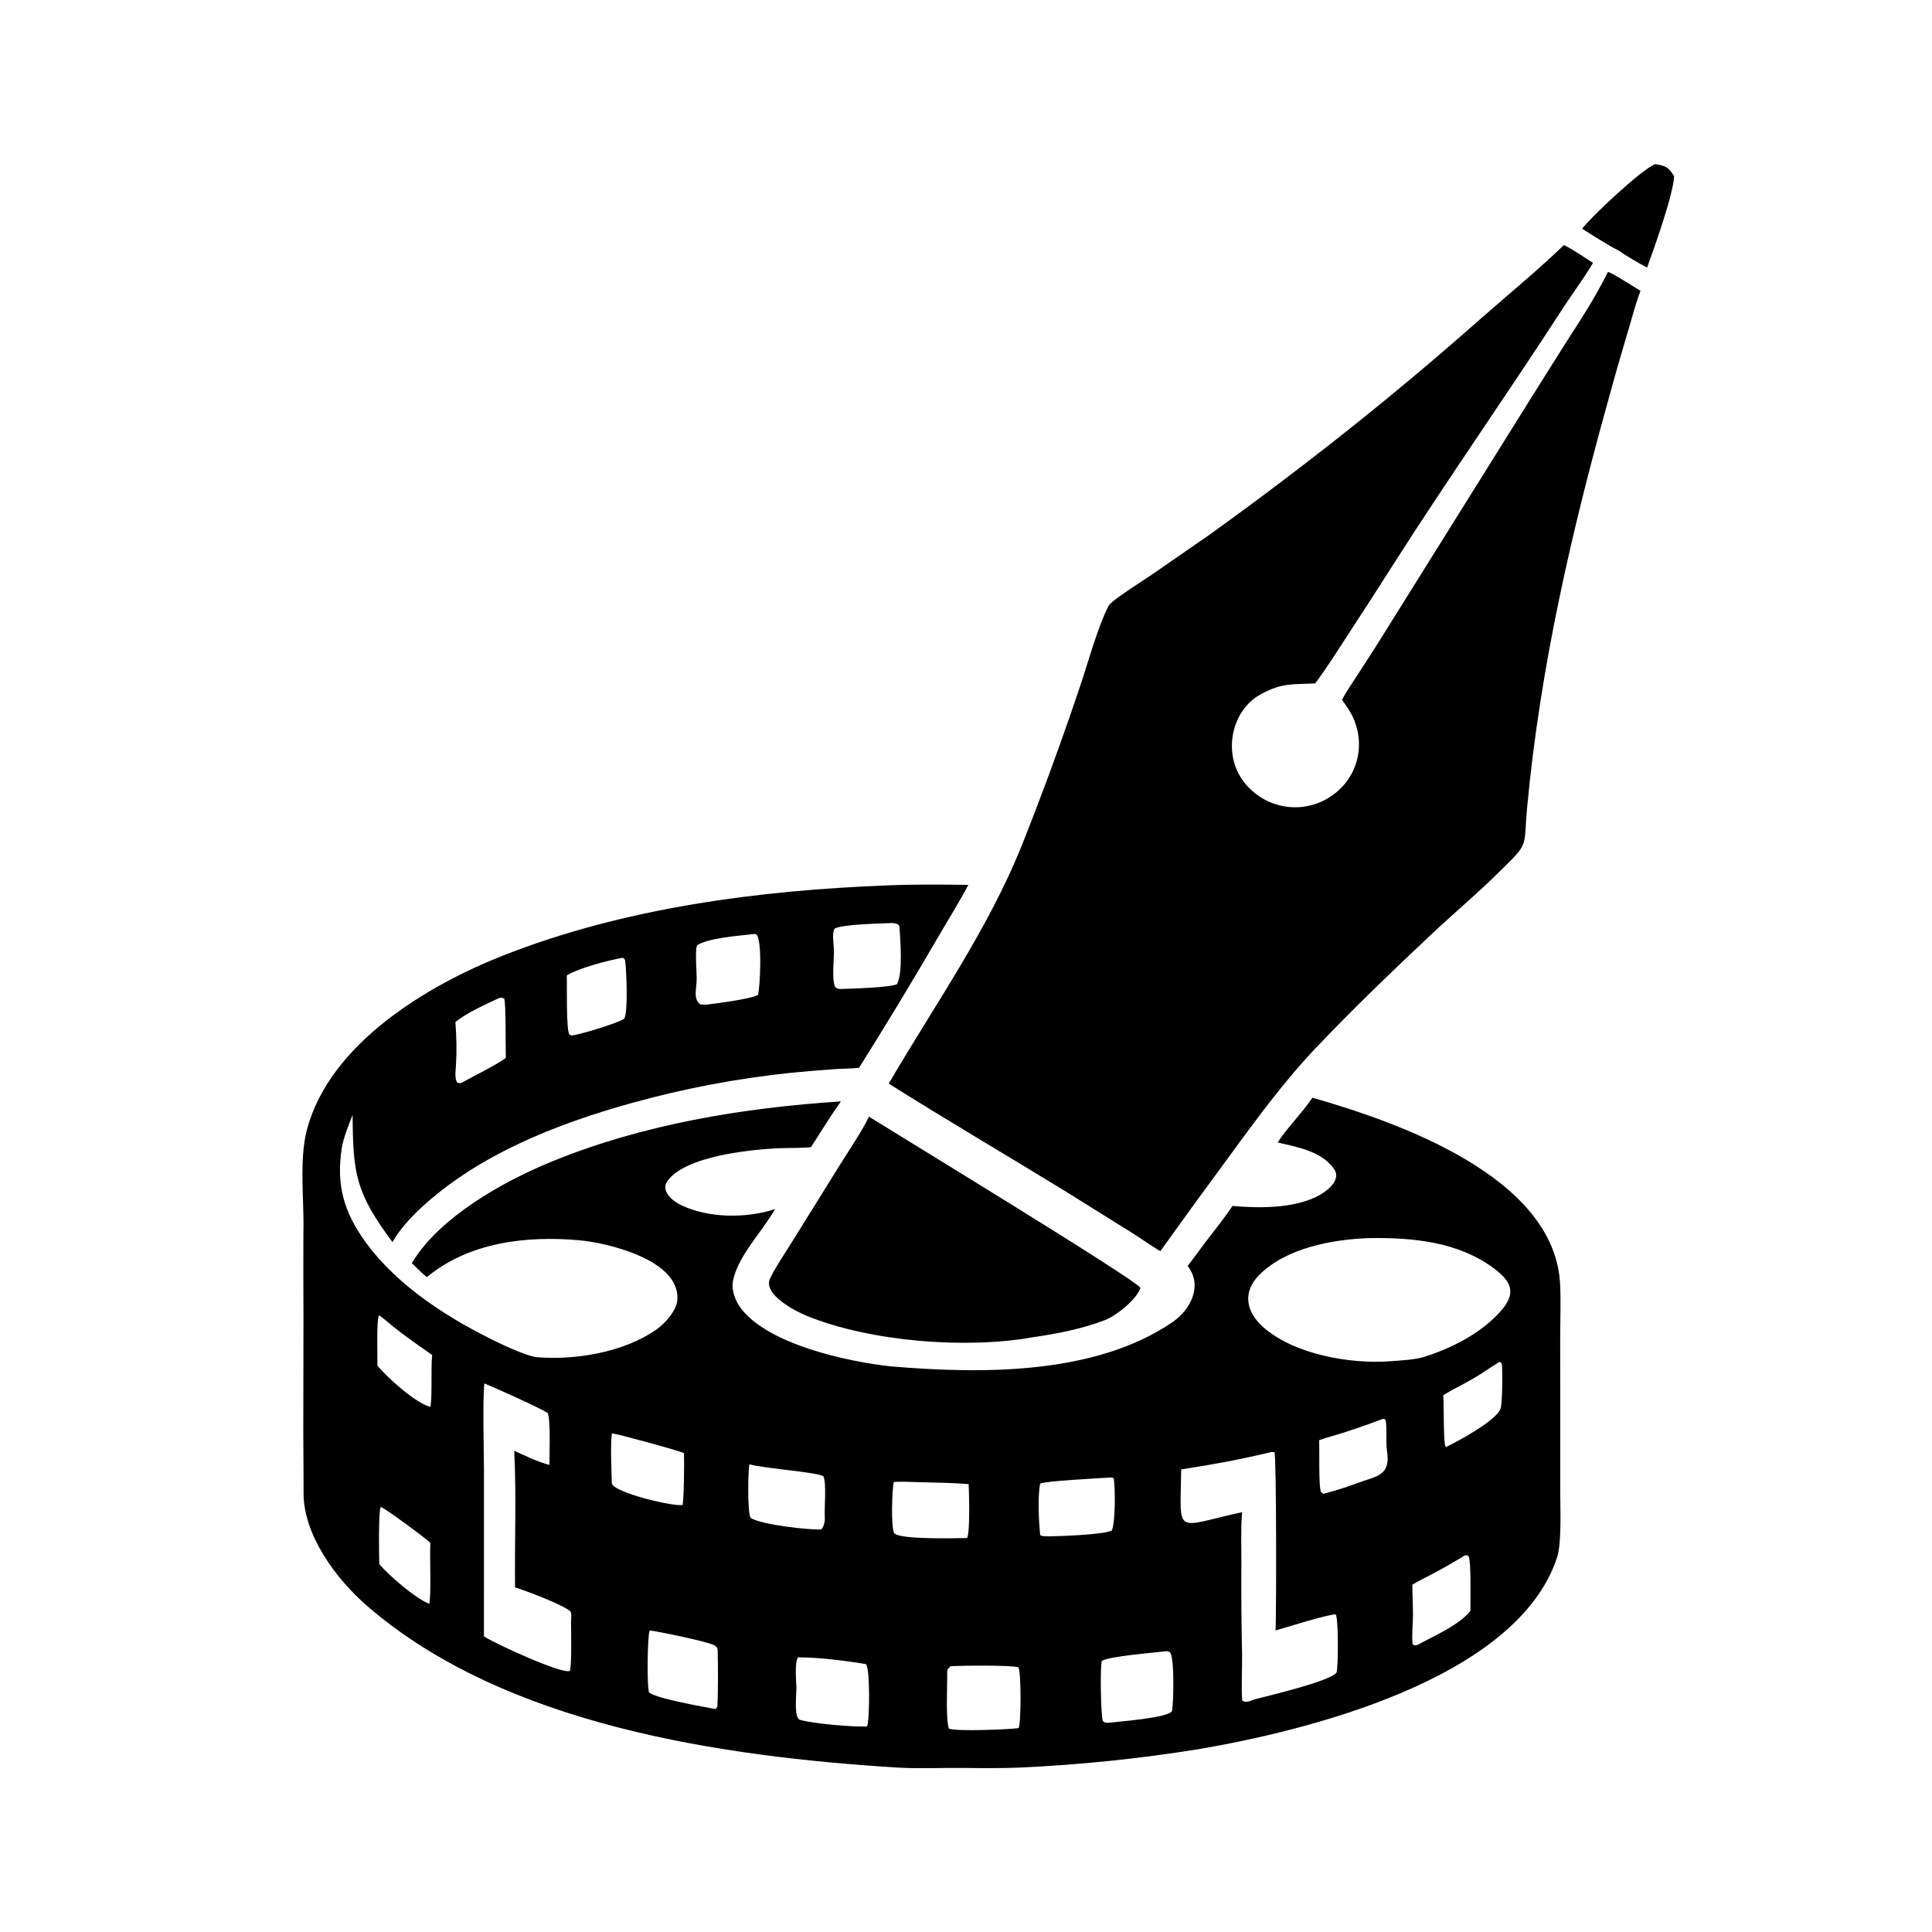
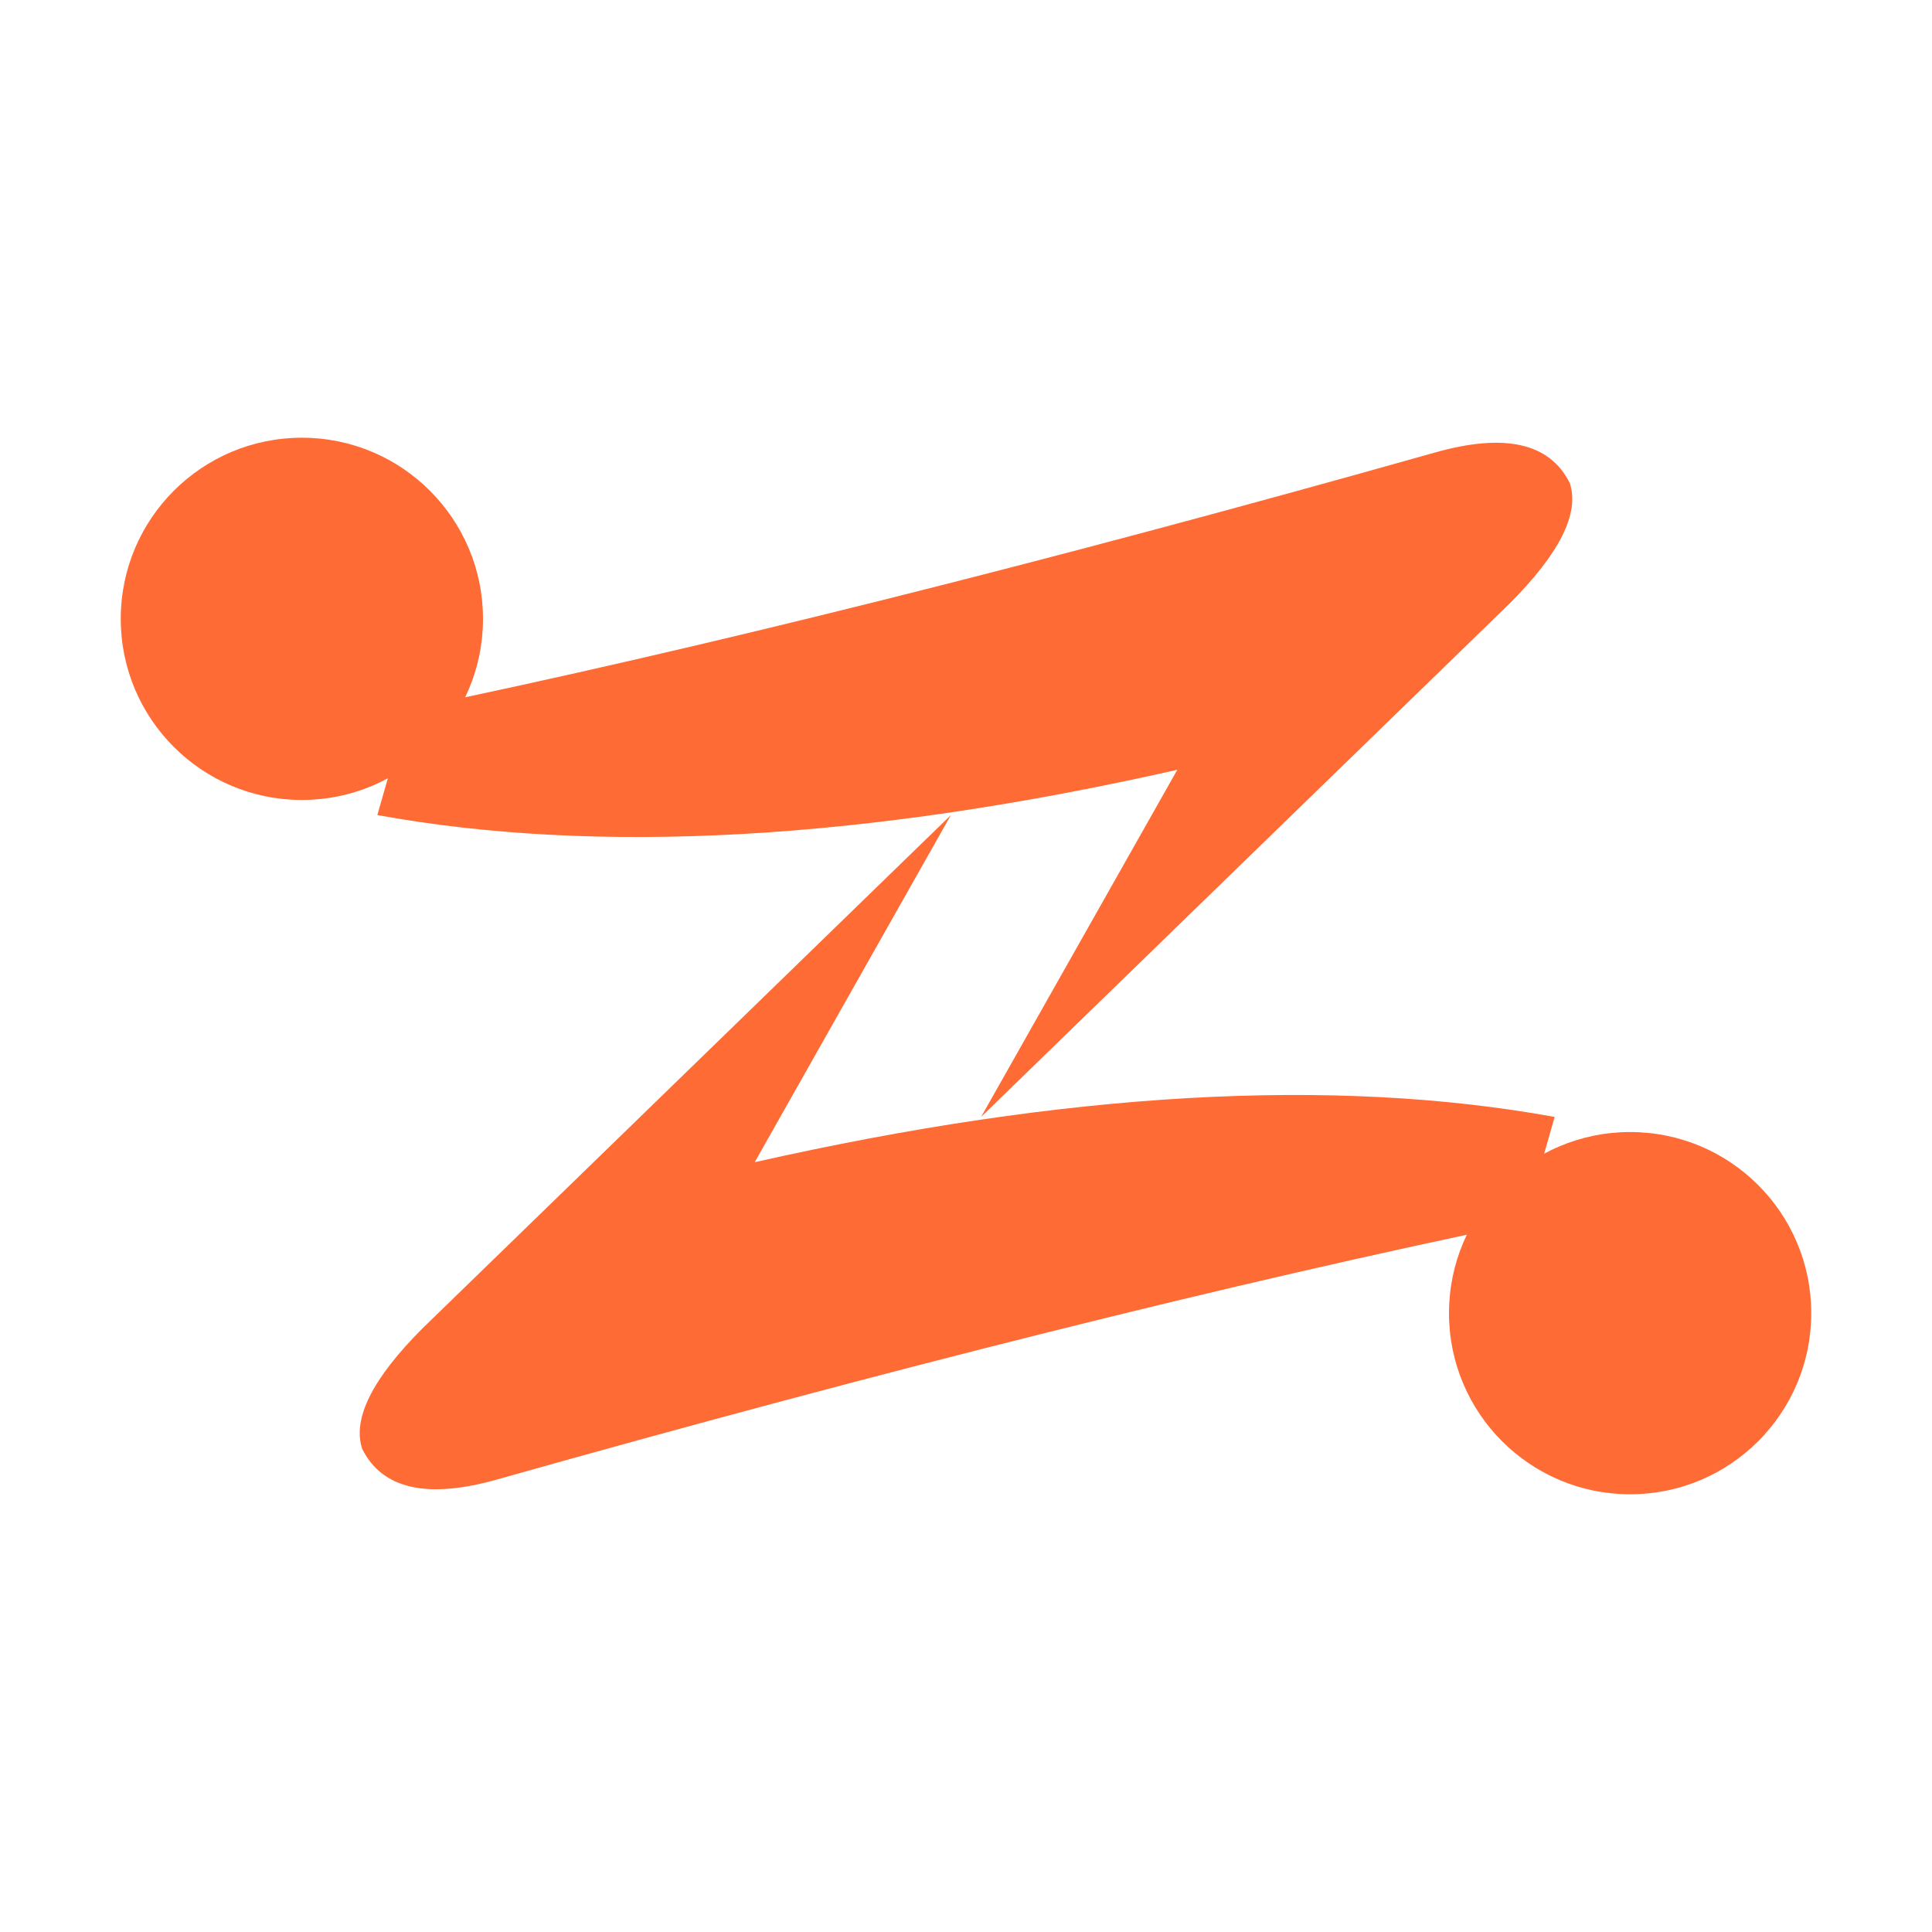
- <svg xmlns="http://www.w3.org/2000/svg" version="1.1" viewBox="0 0 2048 2048" width="1000" height="1000" preserveAspectRatio="none" display="block">
-   <path fill="#000000" d="M 940.236 938.562 C 967.38 937.422 999.213 937.595 1026.46 937.994 C 1017.49 955.171 1003.45 977.803 993.47 994.984 C 966.65 1041.08 939.044 1086.71 910.665 1131.85 C 903.294 1132.81 893.23 1132.8 885.526 1133.26 C 869.609 1134.38 853.71 1135.72 837.831 1137.28 C 780.972 1143.25 724.709 1153.94 669.623 1169.25 C 590.047 1191.36 506.468 1224.09 445.04 1281.57 C 434.511 1291.43 423.099 1304.12 416.014 1316.66 C 377.232 1264.41 374.077 1244.64 373.8 1181.93 C 369.558 1192.46 363.913 1206.37 362.235 1217.39 C 356.33 1256.15 364.529 1284.94 387.429 1316.54 C 422.039 1364.29 477.942 1399.35 530.534 1424.36 C 538.922 1428.34 560.228 1437.95 569.027 1438.67 C 609.968 1442.04 661.194 1433.51 695.398 1409.63 C 704.782 1403.18 717.41 1389.18 718.084 1377.47 C 720.523 1335.14 643.057 1317.29 613.705 1314.7 C 557.455 1309.72 496.763 1317.04 452.544 1353.81 C 447.026 1349.46 441.593 1343.9 436.519 1338.96 C 465.571 1290.49 532.804 1252.66 584.607 1231.43 C 681.582 1191.69 787.474 1174.34 891.376 1167.52 C 880.356 1182.97 870.073 1199.98 859.663 1216.02 C 850.533 1217.12 836.743 1216.75 827.096 1217.13 C 807.655 1217.92 788.297 1220.11 769.173 1223.69 C 750.539 1227.3 719.725 1235.27 707.697 1251.6 C 699.818 1262.3 712.714 1273.06 721.807 1277.4 C 751.324 1291.49 790.926 1291.68 821.562 1281.7 C 807.435 1306.63 782.735 1330.52 777.085 1357.35 C 774.938 1367.55 779.427 1379.16 785.673 1387.26 C 814.851 1425.12 897.831 1443.43 945 1448.47 C 1040.61 1456.48 1160.71 1457.67 1242.87 1401.53 C 1262.11 1388.38 1275.28 1362.65 1258.97 1341.99 C 1265.31 1333.64 1271.58 1325.24 1277.79 1316.78 C 1287.49 1304.26 1297.65 1291.5 1306.47 1278.38 C 1334.45 1280.73 1368.85 1281.17 1394.81 1268.93 C 1404.52 1264.35 1423.1 1251.63 1413.97 1238.92 C 1400.49 1220.13 1375.45 1216.1 1354.43 1211.06 C 1361.97 1198.5 1380.39 1179.71 1391.24 1163.61 C 1480.39 1189.17 1648.13 1246.9 1653.78 1361.33 C 1654.63 1378.38 1653.94 1397.77 1653.87 1414.97 L 1653.91 1498.75 L 1653.91 1581.96 C 1653.91 1599.57 1655.55 1635.85 1650.54 1651.05 C 1607.63 1781.21 1380.58 1835.52 1270.54 1854.18 C 1207.84 1864.28 1144.61 1870.8 1081.17 1873.69 C 1063.45 1874.51 1039.69 1874.33 1021.5 1874.09 C 999.986 1873.82 973.007 1875.04 951.915 1873.73 C 765.002 1862.09 535.818 1829.03 389.558 1702.7 C 355.904 1673.63 321.599 1626.99 321.792 1582.48 C 321.882 1561.85 321.485 1539.85 321.501 1519.06 L 321.688 1395.05 C 321.607 1365.96 321.406 1336.62 321.611 1307.46 C 322.651 1273.65 316.767 1230.01 325.36 1197.53 C 349.456 1106.44 452.693 1044.57 534.163 1012.57 C 662.116 962.318 803.958 943.843 940.236 938.562 z M 1473.82 1442.99 C 1483.88 1442.16 1499.16 1441.49 1508.69 1438.64 C 1538.01 1429.61 1569.3 1413.73 1590.07 1390.73 C 1607.45 1371.48 1603.17 1359.2 1584.04 1344.84 C 1545.62 1316.01 1496.99 1311.75 1450.89 1312.44 C 1412.26 1313.84 1363.59 1322.87 1335.1 1351.22 C 1316.63 1369.6 1320.81 1390.77 1339.28 1407.01 C 1371.97 1435.76 1431.32 1446.17 1473.82 1442.99 z M 648.646 1519.41 C 646.862 1530.42 648.283 1561.11 648.517 1572 C 648.733 1582.04 715.606 1597.64 723.642 1595.26 C 725.064 1587.23 725.479 1549.49 724.949 1540.34 C 719.013 1537.53 655.019 1520.01 648.646 1519.41 z M 1352.15 1728.32 C 1353.06 1708.59 1353.12 1543.07 1350.96 1539.33 L 1347.95 1539.17 C 1310.72 1547.98 1289.22 1551.75 1252.1 1557.68 C 1251.26 1629.06 1243.68 1618.86 1316.73 1602.98 C 1315.21 1616.61 1315.91 1639.86 1315.91 1654.4 C 1315.68 1687.67 1315.93 1720.94 1316.67 1754.2 C 1316.85 1765.21 1315.65 1793.27 1316.87 1802.71 C 1321.17 1805.43 1325.18 1803.1 1329.74 1801.44 C 1345.54 1797.3 1408.54 1782.54 1416.68 1773.23 C 1418.8 1767.57 1418.82 1715.71 1416 1711.39 C 1408.96 1710.67 1362.47 1725.53 1352.15 1728.32 z M 605.523 1097.68 C 612.476 1097.46 655.223 1084.57 661.705 1079.89 C 665.908 1072.81 664.1 1029.09 662.723 1018.68 C 662.441 1016.54 661.616 1016.29 660.244 1015.24 C 644.779 1017.94 613.851 1026.03 600.802 1033.96 C 601.22 1042.56 599.915 1093.83 603.794 1096.67 C 604.333 1097.06 604.947 1097.34 605.523 1097.68 z M 1398.31 1526.75 C 1398.92 1536.97 1397.59 1575.97 1400.35 1581.67 L 1402.78 1583.54 C 1414.65 1580.35 1425.49 1577.23 1438.36 1572.33 C 1458.91 1564.49 1474.77 1565.23 1470.15 1537.08 C 1469 1530.07 1470.55 1509.48 1468.51 1504.72 C 1467.9 1504.53 1466.63 1504.07 1466.06 1504.02 C 1448.25 1510.64 1430.48 1517.07 1412.21 1522.29 C 1407.53 1523.63 1402.85 1524.98 1398.31 1526.75 z M 513.309 1466.5 C 511.533 1491.28 512.963 1533.85 513.01 1559.78 L 512.983 1734.54 C 522.107 1741.14 596.269 1775.34 604.16 1771.18 C 606.211 1764.11 605.354 1728.36 605.301 1718.75 C 605.487 1715.63 606.199 1709.34 604.232 1707.73 C 595.053 1700.25 556.047 1685.8 545.974 1682.7 C 545.42 1636.85 547.499 1582.79 545.088 1537.86 C 557.164 1543.27 569.742 1549.69 582.423 1552.83 C 582.329 1542.25 583.899 1505.01 580.575 1497.95 C 575.764 1493.91 519.856 1468.82 513.309 1466.5 z M 1497.12 1679.9 C 1497.18 1690.49 1497.8 1700.8 1497.81 1711.45 C 1497.82 1720.13 1496.37 1734.67 1497.36 1742.7 C 1499.86 1744.77 1498.35 1744.12 1502.36 1743.79 C 1519.89 1734.3 1547.25 1722.47 1558.71 1707.5 C 1558.58 1696.92 1559.64 1656.09 1556.87 1649.67 C 1554.98 1648.57 1555.12 1648.62 1552.93 1648.72 C 1541.72 1655.61 1530.29 1662.15 1518.66 1668.31 C 1513.02 1671.33 1502.08 1676.63 1497.12 1679.9 z M 794.298 1552.24 C 793.109 1559.37 792.014 1603.32 795.79 1608.99 C 806 1616.29 859.559 1622.14 870.752 1621.24 C 873.399 1617.58 874.64 1613.2 874.315 1608.77 C 873.613 1599.19 876.418 1572.19 872.764 1564.79 C 864.49 1560.34 810.796 1556.73 794.298 1552.24 z M 749.029 1064.94 C 759.042 1063.74 796.297 1058.95 803.502 1054.66 C 805.834 1046.07 808.213 994.944 801.528 990.295 C 799.525 990.215 798.492 989.959 796.643 990.416 C 781.669 992.133 752.509 994.114 739.399 1001.73 C 736.187 1003.59 738.842 1033.2 738.446 1038.18 C 738.728 1047.43 734.18 1058.69 742.421 1064.73 C 744.716 1064.87 746.717 1065.03 749.029 1064.94 z M 402.097 1658.07 C 412.267 1670.16 440.904 1694.84 455.092 1700.09 C 457.304 1687.72 455.38 1650.76 456.186 1635.51 C 451.641 1630.85 407.847 1598.42 403.538 1597.42 C 401.033 1603.01 401.761 1649.43 402.097 1658.07 z M 458.088 1436.34 C 443.803 1426.23 429.43 1416.44 415.804 1405.45 C 412.887 1403.1 404.48 1395.52 401.659 1394.36 C 398.904 1400.45 400.254 1437.61 400.088 1447.6 C 410.556 1460.45 440.65 1487.38 456.134 1491.36 C 458.374 1482.56 456.675 1449.59 458.088 1436.34 z M 1589.48 1443.61 C 1579.4 1449.85 1570.57 1456.29 1560.01 1462.3 C 1550.5 1467.73 1538.94 1473.28 1529.94 1478.99 C 1530.74 1489.37 1529.86 1530.17 1532.52 1534.03 C 1544.25 1528.59 1585.35 1506.36 1590.54 1493.64 C 1592.66 1488.44 1592.98 1451.42 1591.89 1445.55 C 1590.64 1444.24 1591.01 1444.29 1589.48 1443.61 z M 482.727 1083.4 C 483.892 1098.92 484.299 1113.7 483.341 1129.25 C 483.036 1134.2 481.599 1144.5 485.01 1147.86 L 488.401 1148.23 C 499.704 1142.03 527.704 1128.04 536.189 1121.44 C 535.785 1111.94 536.524 1063.51 534.419 1058.35 C 532.011 1057.6 532.154 1057.6 529.638 1057.72 C 515.086 1064.58 495.011 1073.42 482.727 1083.4 z M 1026.82 1573.29 C 1010.63 1571.76 993.013 1571.73 976.675 1571.24 C 969.945 1571.03 953.531 1570.31 947.453 1570.99 C 945.496 1579.35 944.398 1619.06 947.792 1624.97 C 952.062 1632.41 1015.62 1630.46 1025.15 1630.39 C 1028.5 1623.53 1027.21 1582.78 1026.82 1573.29 z M 1173.64 1566.43 C 1163.94 1567.09 1107.5 1569.91 1102.65 1572.72 C 1099.82 1585.92 1101.16 1612.96 1102.62 1626.82 C 1102.82 1628.65 1109.79 1628.6 1111.49 1628.6 C 1123.49 1628.41 1170.46 1626.9 1178.61 1622.34 C 1182.47 1613.31 1182.24 1577.64 1180.71 1567.61 L 1179.51 1566.31 C 1176.63 1566.19 1176.47 1566.06 1173.64 1566.43 z M 945.802 978.432 C 932.213 979.106 894.699 979.589 884.886 984.219 C 881.849 987.902 883.528 999.638 883.896 1004.73 C 884.653 1015.18 881.182 1037.42 885.315 1046.27 C 888.378 1048.58 886.678 1047.8 890.75 1048.35 C 900.428 1048.12 945.257 1046.87 950.921 1043.12 C 957.246 1031.05 954.425 996.951 953.47 982.713 C 953.231 979.138 948.655 978.747 945.802 978.432 z M 688.63 1728.42 C 686.284 1734.29 685.615 1788.21 688.043 1794.08 C 696.423 1800.78 745.585 1809.21 758.627 1811.68 C 759.258 1810.77 759.889 1809.87 760.52 1808.96 C 761.261 1789.75 761.219 1768.56 760.759 1749.34 C 760.687 1746.34 758.497 1744.85 757.269 1744.1 C 750.791 1740.16 692.759 1728.36 688.63 1728.42 z M 1235 1750.48 C 1223.42 1751.91 1174.44 1755.87 1167.96 1760.66 C 1166.03 1765.89 1166.89 1818.76 1169.06 1824.35 C 1171.15 1826.25 1171.2 1825.98 1174.09 1826.31 C 1183.57 1825.06 1240.47 1821.13 1242.42 1813.39 C 1243.81 1807.87 1245.5 1756.44 1240 1751.26 C 1236.9 1750.26 1237.93 1750.15 1235 1750.48 z M 1007.93 1766.2 C 1005.9 1768.03 1003.92 1769.26 1004.02 1772.53 C 1004.43 1785.39 1002.23 1822.14 1005.9 1832.44 C 1013.8 1835.6 1070.53 1833.26 1079.7 1831.9 C 1082.54 1827.62 1082.54 1772.07 1079.6 1767.49 C 1071.97 1764.87 1018.85 1765.61 1007.93 1766.2 z M 845.791 1756.9 C 842.232 1763 843.997 1782.06 844.21 1788.18 C 844.472 1795.74 841.137 1821.21 848.122 1823.15 C 863.026 1827.3 904.596 1830.82 919.167 1830.11 C 921.841 1825.01 922.649 1764.8 917.454 1763.93 C 897.229 1760.54 865.996 1756.57 845.791 1756.9 z" data-c-fill="ab48fe" fill-opacity="1" />
-   <path fill="#000000" d="M1657.8 259.78C1665.56 263.285 1680.99 273.749 1688.65 278.679 1678.88 295.275 1666.95 310.94 1656.47 327.149 1597.78 417.948 1535.24 506.874 1477.15 598.026 1461.14 623.243 1444.95 648.342 1428.57 673.321 1417.69 690.065 1406.1 708.649 1394.12 724.409 1370.13 725.71 1359.49 723.526 1336.74 735.785 1305.87 752.423 1296.61 796.199 1316.02 825.262 1326.05 840.288 1341.61 850.748 1359.31 854.371 1377.55 858.109 1396.53 854.177 1411.78 843.496 1439.69 824.303 1448.36 788.383 1433.09 758.096 1430.36 752.676 1426.11 746.864 1422.64 741.824 1426.02 734.843 1435.56 720.825 1440.1 713.782 1451.58 696.315 1462.8 678.679 1473.76 660.88L1624.21 419.968 1659.03 364.622C1675.58 338.841 1691 315.644 1704.52 288.151 1710.75 290.299 1731.91 303.99 1738.99 308.304 1733.71 322.238 1730.49 335.064 1726.28 349.331 1719.15 372.971 1712.33 396.704 1705.83 420.523 1665.96 563.087 1632.65 707.573 1618.89 855.248 1614.71 900.013 1622.03 892.235 1588.22 925.211 1566.96 946.403 1539.98 969.071 1517.76 990.008 1475.59 1029.75 1433.84 1069.63 1394 1111.76 1359.64 1148.1 1330.43 1188.4 1300.93 1228.65 1277.04 1261.04 1253.38 1293.59 1229.95 1326.32 1220.7 1320.79 1209.42 1312.86 1199.99 1306.88L1128.61 1262.34C1067.17 1224.65 1002.79 1186.95 942.093 1148.67 990.884 1065.03 1047.82 984.95 1083.79 894.531 1089.22 880.888 1094.56 867.266 1099.76 853.533 1115.42 812.494 1130.25 771.145 1144.25 729.51 1152.65 705.041 1163.58 664.35 1175.28 641.977 1178.06 636.652 1213.02 614.579 1220.88 609.218L1281.05 567.586C1307.76 548.447 1334.2 528.936 1360.37 509.061 1433.11 454.109 1503.67 396.327 1571.88 335.848 1598.92 312.196 1632.27 284.52 1657.8 259.78zM921.036 1183.65C950.35 1202.09 1205.18 1357.08 1208.89 1365.23 1204.92 1377.48 1183.45 1394.6 1171.49 1399.28 1148.58 1408.25 1120.34 1413.95 1096.05 1417.33 1025.22 1430.31 923.118 1422.44 855.435 1394.95 843.661 1390.17 808.21 1372.25 816.359 1355.09 821.836 1343.56 831.503 1329.47 838.47 1318.21L890.164 1235.11C897.611 1223.28 915.277 1196.51 920.453 1184.97L921.036 1183.65zM1754.67 173.967C1765.9 175.961 1768.45 176.829 1774.62 186.733 1773.61 207 1753.67 262.327 1746.02 283.62 1736.71 278.705 1724.15 271.497 1715.64 265.496 1705.47 260.525 1687.17 248.731 1677.07 242.507 1686.81 229.624 1740.77 178.966 1754.67 173.967z" data-c-fill="ab48fe" fill-opacity="1" />
+ <svg xmlns="http://www.w3.org/2000/svg" viewBox="0 0 128 128">
+   <g fill="#ff6b35" transform="translate(4 21)">
+     <circle cx="16" cy="20" r="12" />
+     <path d="M23 26 Q52 20 91 9 Q98 7 100 11 Q101 14 96 19 L61 53 L74 30 Q43 37 21 33 Z" />
+     <g transform="rotate(180 60 43)">
+       <circle cx="16" cy="20" r="12" />
+       <path d="M23 26 Q52 20 91 9 Q98 7 100 11 Q101 14 96 19 L61 53 L74 30 Q43 37 21 33 Z" />
+     </g>
+   </g>
</svg>
